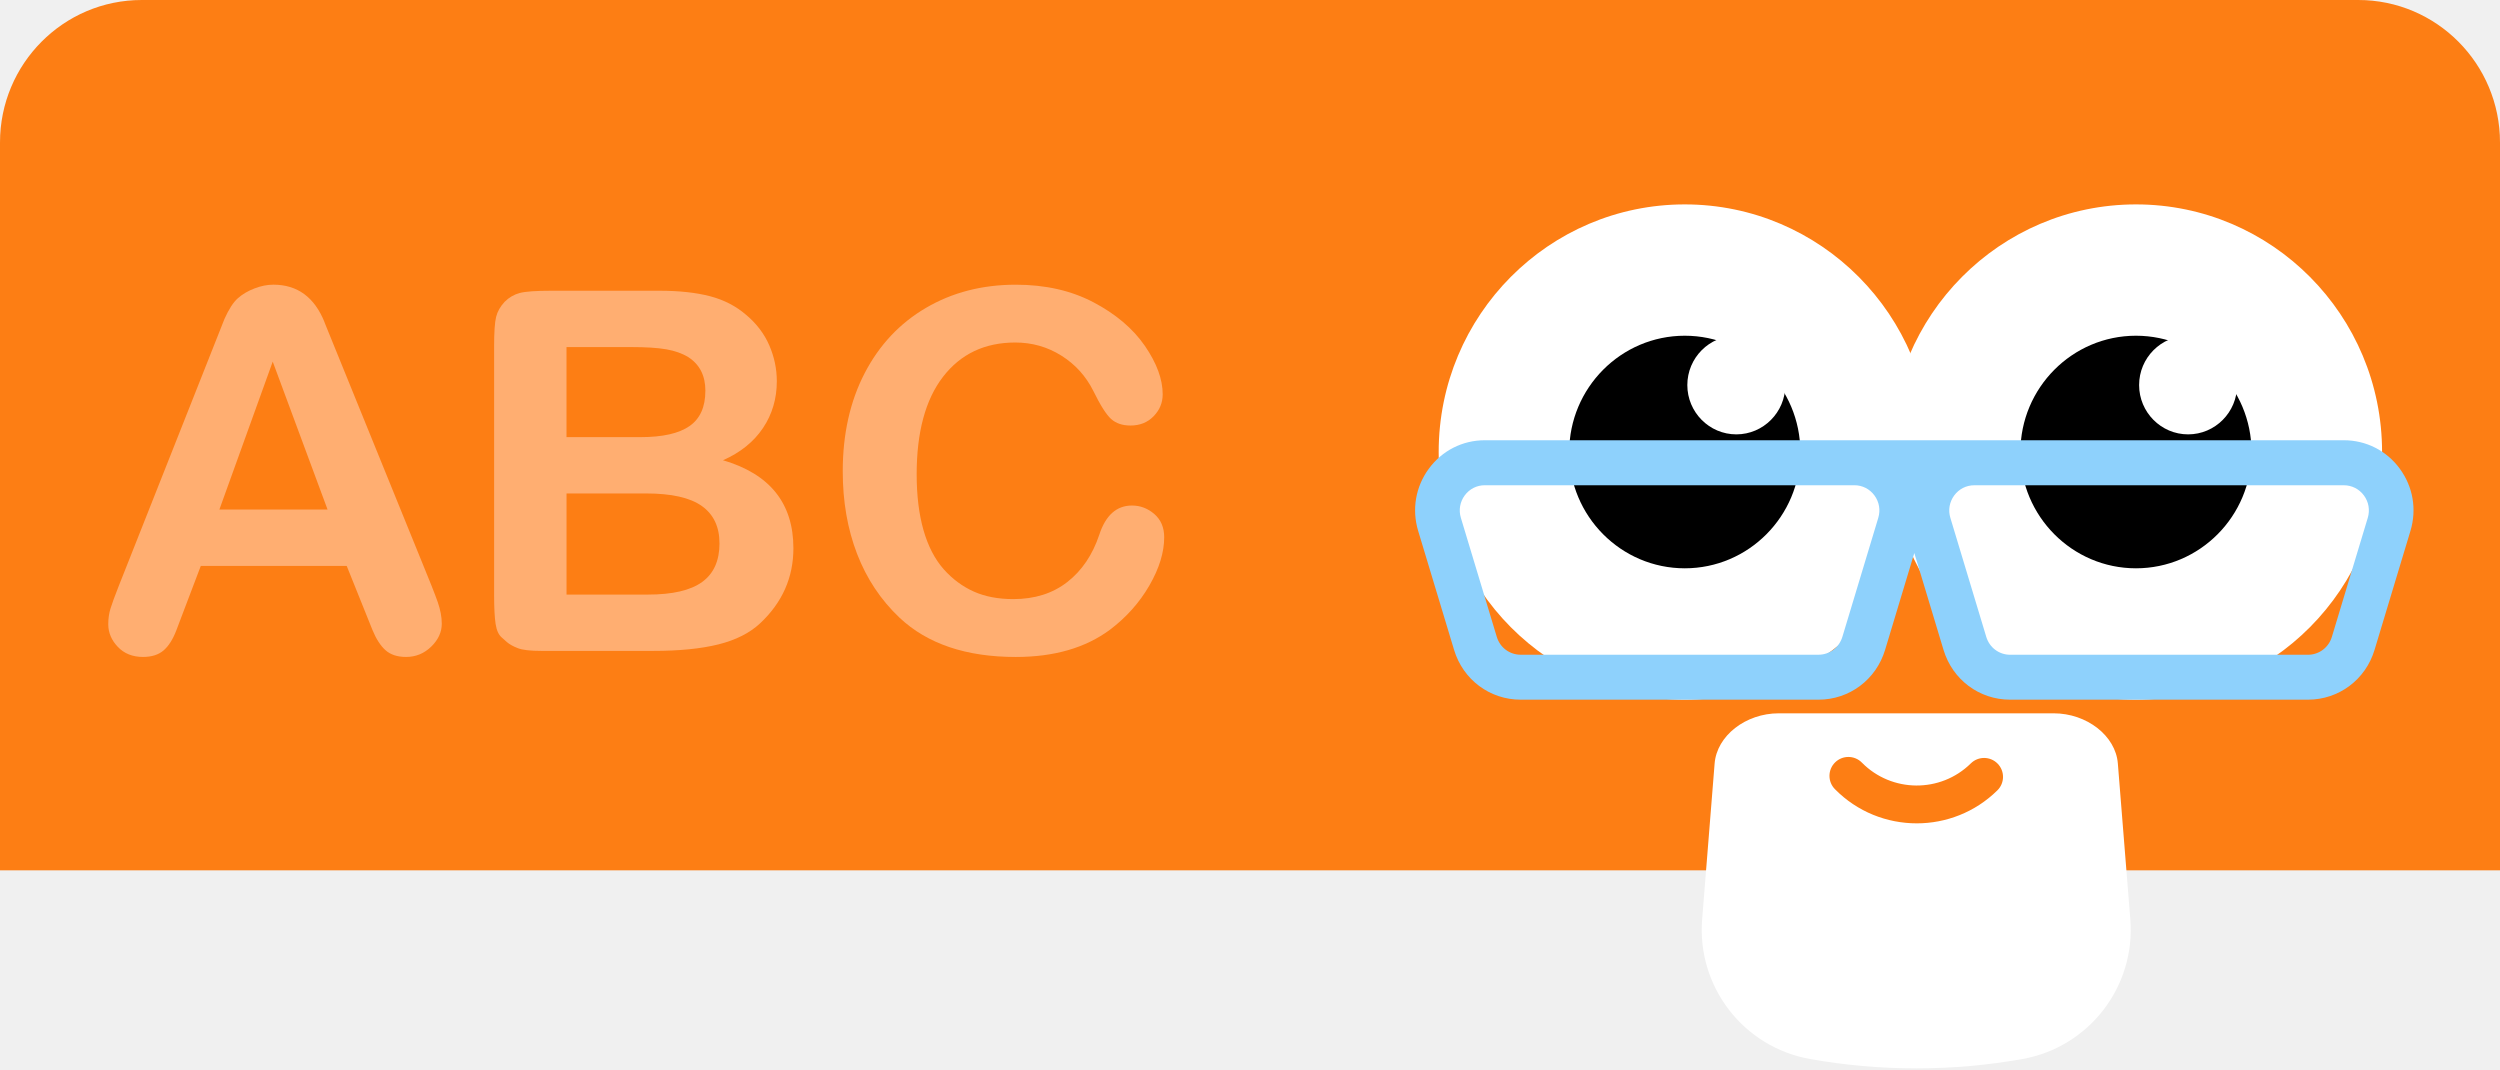
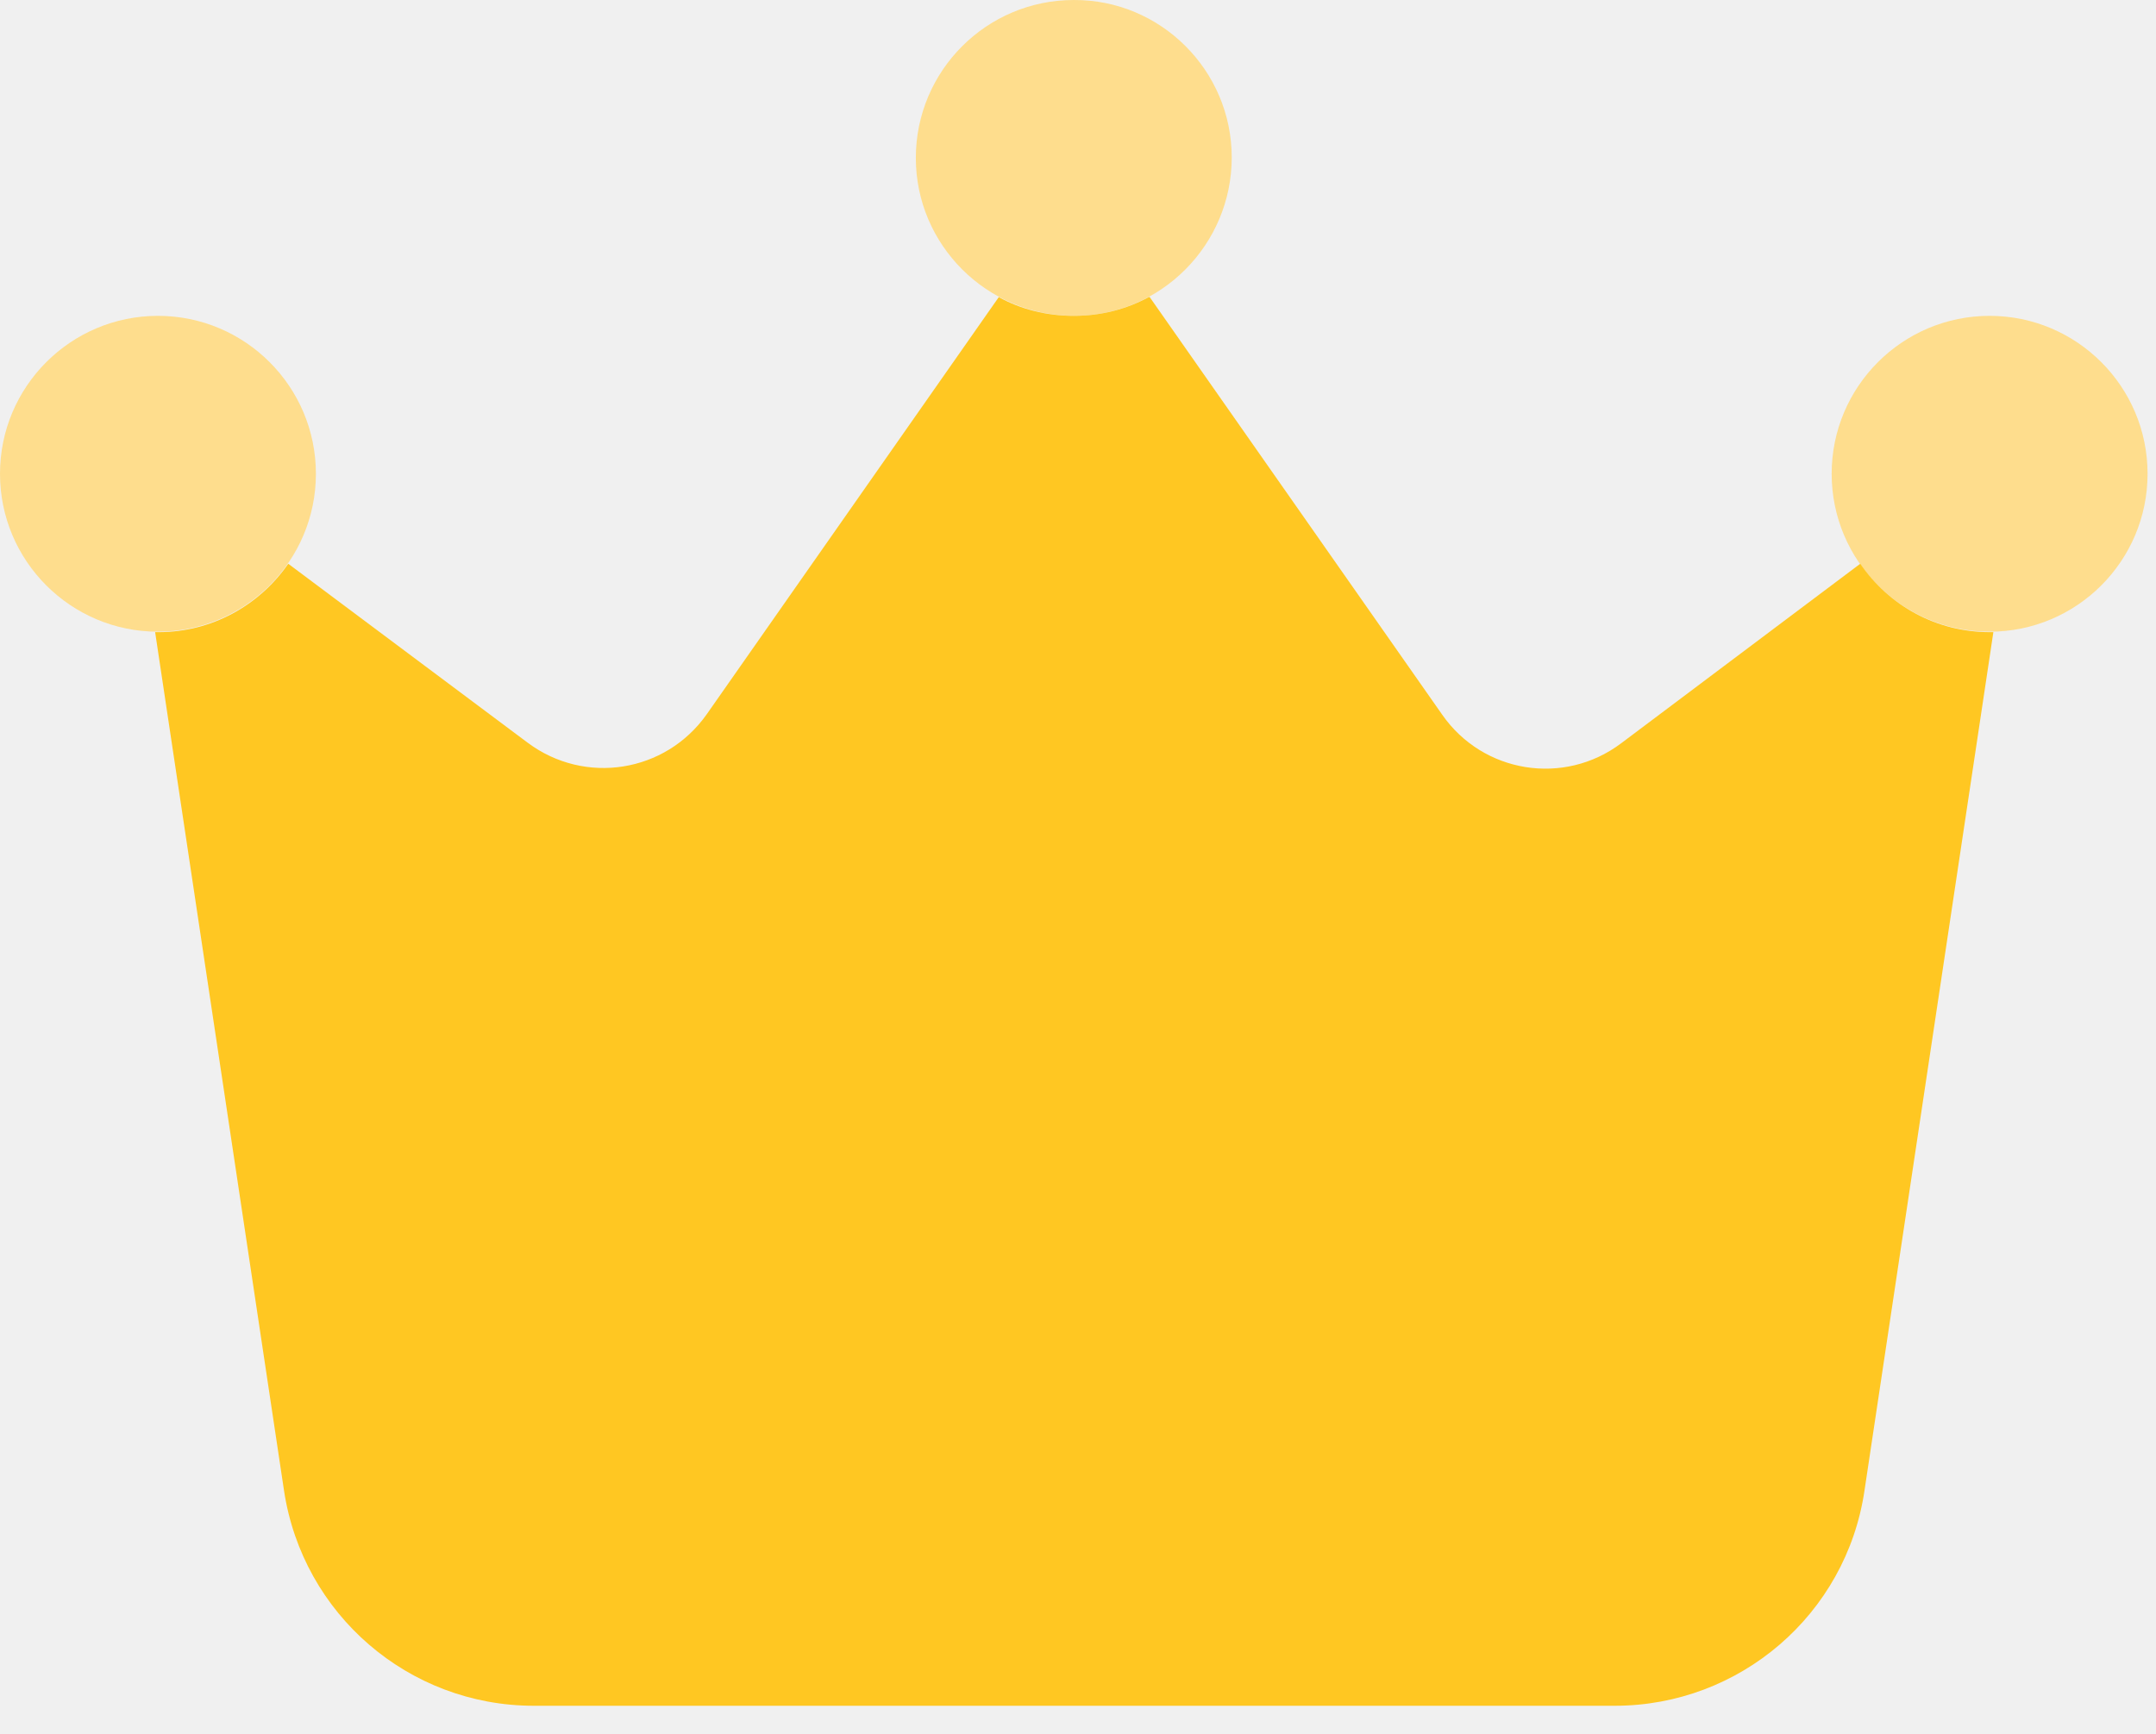
- <svg xmlns="http://www.w3.org/2000/svg" width="318" height="136" viewBox="0 0 318 136" fill="none">
-   <path d="M299.964 0H18.032C8.074 0 0 8.118 0 18.132V110.705H318V18.132C318 8.118 309.926 0 299.967 0H299.964Z" fill="#FD7E14" />
-   <path d="M41.281 41.009L53.505 71.085C54.614 73.774 55.339 75.609 55.681 76.587C56.021 77.57 56.194 78.485 56.194 79.34C56.194 80.407 55.745 81.379 54.851 82.252C53.953 83.125 52.89 83.563 51.653 83.563C50.543 83.563 49.67 83.277 49.031 82.701C48.391 82.125 47.837 81.263 47.367 80.111L44.101 71.983H25.542L22.407 80.238C21.98 81.347 21.446 82.181 20.807 82.733C20.167 83.287 19.291 83.563 18.185 83.563C16.863 83.563 15.796 83.135 14.987 82.284C14.177 81.432 13.771 80.471 13.771 79.404C13.771 78.679 13.866 78.008 14.061 77.389C14.252 76.771 14.584 75.866 15.054 74.668L28.556 40.561C29.111 39.324 29.677 38.447 30.253 37.938C30.828 37.43 31.532 37.009 32.366 36.691C33.196 36.37 33.998 36.211 34.765 36.211C37.836 36.211 40.013 37.811 41.292 41.009H41.281ZM41.666 64.813L34.691 45.999L27.906 64.813H41.663H41.666Z" fill="#FFAE71" />
-   <path d="M94.906 40.048C96.228 41.158 97.21 42.448 97.85 43.921C98.49 45.395 98.811 46.918 98.811 48.497C98.811 50.717 98.224 52.699 97.051 54.448C95.878 56.197 94.182 57.562 91.963 58.544C97.935 60.293 100.921 64.025 100.921 69.742C100.921 73.453 99.514 76.633 96.698 79.276C95.376 80.513 93.606 81.411 91.387 81.966C89.167 82.52 86.397 82.796 83.068 82.796H68.862C67.456 82.796 66.452 82.68 65.855 82.443C65.258 82.21 64.799 81.951 64.481 81.676C64.159 81.4 63.958 81.216 63.873 81.132C63.445 80.793 63.169 80.202 63.042 79.372C62.915 78.541 62.851 77.315 62.851 75.693V44.08C62.851 42.246 62.936 40.988 63.106 40.306C63.276 39.624 63.639 38.984 64.194 38.387C64.749 37.833 65.389 37.458 66.113 37.267C66.838 37.076 68.18 36.981 70.145 36.981H83.838C86.397 36.981 88.563 37.218 90.334 37.684C92.104 38.154 93.63 38.942 94.91 40.052L94.906 40.048ZM89.726 49.713C89.726 47.794 89.001 46.363 87.549 45.426C86.782 44.956 85.853 44.628 84.764 44.434C83.676 44.243 82.174 44.147 80.252 44.147H72.06V55.604H81.467C84.284 55.604 86.362 55.134 87.708 54.197C89.051 53.261 89.722 51.766 89.722 49.717L89.726 49.713ZM91.517 69.103C91.517 67.014 90.772 65.435 89.277 64.368C87.782 63.3 85.415 62.767 82.174 62.767H72.064V75.63H82.432C85.545 75.63 87.839 75.096 89.312 74.029C90.786 72.962 91.521 71.318 91.521 69.103H91.517Z" fill="#FFAE71" />
-   <path d="M147.895 50.158C147.895 51.225 147.51 52.155 146.743 52.943C145.976 53.734 144.994 54.127 143.8 54.127C142.775 54.127 141.955 53.851 141.336 53.296C140.718 52.742 139.962 51.547 139.064 49.713C138.124 47.837 136.771 46.342 135 45.232C133.23 44.123 131.279 43.568 129.145 43.568C125.261 43.568 122.201 45.02 119.961 47.918C117.72 50.819 116.6 54.957 116.6 60.332C116.6 65.707 117.752 69.824 120.056 72.428C121.166 73.665 122.434 74.605 123.862 75.245C125.29 75.884 126.965 76.206 128.887 76.206C131.615 76.206 133.912 75.481 135.767 74.029C137.623 72.58 138.976 70.573 139.831 68.014C140.64 65.541 142.029 64.304 143.99 64.304C145.058 64.304 146.005 64.668 146.839 65.392C147.669 66.117 148.086 67.099 148.086 68.336C148.086 70.255 147.457 72.304 146.199 74.478C144.941 76.654 143.266 78.531 141.174 80.111C138.061 82.415 134.071 83.567 129.209 83.567C122.894 83.567 117.968 81.902 114.427 78.577C112.038 76.315 110.236 73.608 109.02 70.449C107.805 67.293 107.197 63.795 107.197 59.954C107.197 55.219 108.126 51.059 109.981 47.476C111.837 43.893 114.437 41.119 117.787 39.158C121.137 37.196 124.943 36.214 129.209 36.214C132.961 36.214 136.258 36.96 139.096 38.455C141.934 39.949 144.107 41.794 145.623 43.988C147.135 46.186 147.895 48.243 147.895 50.165V50.158Z" fill="#FFAE71" />
-   <path d="M243.727 135.895C239.151 135.895 234.642 135.492 230.225 134.704C221.761 133.191 215.828 125.502 216.514 116.932L218.1 97.118C218.38 93.595 222.041 90.733 226.263 90.733H261.219C265.446 90.733 269.114 93.595 269.39 97.115L270.976 116.932C271.662 125.502 265.729 133.191 257.265 134.704C252.841 135.495 248.332 135.895 243.756 135.898H243.727V135.895Z" fill="white" />
-   <path d="M243.809 104.73C240.031 104.73 236.253 103.278 233.402 100.38C232.469 99.433 232.479 97.91 233.426 96.977C234.373 96.044 235.897 96.055 236.829 97.002C240.621 100.85 246.841 100.896 250.689 97.104C251.636 96.171 253.159 96.182 254.092 97.129C255.025 98.076 255.014 99.599 254.067 100.532C251.226 103.334 247.516 104.73 243.812 104.73H243.809Z" fill="#FD7E14" />
-   <path d="M214.304 89C231.593 89 245.608 74.897 245.608 57.5C245.608 40.103 231.593 26 214.304 26C197.015 26 183 40.103 183 57.5C183 74.897 197.015 89 214.304 89Z" fill="white" />
-   <path d="M214.304 72.289C206.2 72.289 199.604 65.655 199.604 57.496C199.604 49.338 206.196 42.704 214.304 42.704C222.412 42.704 229.004 49.338 229.004 57.496C229.004 65.655 222.412 72.289 214.304 72.289Z" fill="black" />
-   <path d="M271.696 89C288.985 89 303 74.897 303 57.5C303 40.103 288.985 26 271.696 26C254.407 26 240.392 40.103 240.392 57.5C240.392 74.897 254.407 89 271.696 89Z" fill="white" />
-   <path d="M271.696 72.289C263.592 72.289 256.996 65.655 256.996 57.496C256.996 49.338 263.588 42.704 271.696 42.704C279.804 42.704 286.396 49.338 286.396 57.496C286.396 65.655 279.804 72.289 271.696 72.289Z" fill="black" />
-   <path d="M278.328 55.252C274.891 55.252 272.095 52.438 272.095 48.98C272.095 45.522 274.891 42.708 278.328 42.708C281.764 42.708 284.561 45.522 284.561 48.98C284.561 52.438 281.764 55.252 278.328 55.252Z" fill="white" />
-   <path d="M220.861 55.252C217.424 55.252 214.628 52.438 214.628 48.98C214.628 45.522 217.424 42.708 220.861 42.708C224.297 42.708 227.094 45.522 227.094 48.98C227.094 52.438 224.297 55.252 220.861 55.252Z" fill="white" />
-   <path d="M305.255 59.616C303.566 57.32 300.973 56 298.139 56H188.865C186.031 56 183.437 57.316 181.749 59.616C180.06 61.912 179.566 64.798 180.391 67.532L184.959 82.67C186.101 86.458 189.505 89 193.433 89H231.308C235.235 89 238.64 86.455 239.782 82.67L243.5 70.344L247.218 82.67C248.36 86.458 251.765 89 255.692 89H293.567C297.495 89 300.899 86.455 302.041 82.67L306.609 67.532C307.434 64.798 306.94 61.912 305.251 59.616H305.255ZM238.918 65.868L234.351 81.006C233.94 82.365 232.718 83.281 231.308 83.281H193.433C192.023 83.281 190.801 82.368 190.39 81.006L185.822 65.865C185.526 64.882 185.704 63.846 186.309 63.021C186.915 62.196 187.848 61.722 188.865 61.722H235.876C236.892 61.722 237.825 62.196 238.431 63.021C239.037 63.846 239.214 64.882 238.918 65.865V65.868ZM301.181 65.868L296.614 81.01C296.203 82.368 294.981 83.285 293.571 83.285H255.696C254.286 83.285 253.064 82.372 252.653 81.01L248.085 65.868C247.789 64.885 247.967 63.85 248.573 63.025C249.178 62.2 250.111 61.726 251.128 61.726H298.139C299.155 61.726 300.088 62.2 300.694 63.025C301.3 63.85 301.477 64.885 301.181 65.868Z" fill="#8ED1FC" />
+ <svg xmlns="http://www.w3.org/2000/svg" width="46" height="37" viewBox="0 0 46 37" fill="none">
+   <path d="M0 10.11C0 11.97 1.51 13.48 3.37 13.48C5.23 13.48 6.74 11.97 6.74 10.11C6.74 8.25 5.23 6.74 3.37 6.74C1.51 6.74 0 8.25 0 10.11ZM19.54 3.37C19.54 5.23 21.06 6.74 22.92 6.74C24.77 6.74 26.28 5.22 26.28 3.36C26.28 1.5 24.76 -0.01 22.91 4.93843e-05C21.05 4.93843e-05 19.54 1.51 19.54 3.37ZM39.08 10.11C39.08 11.97 40.59 13.48 42.45 13.48C44.31 13.48 45.82 11.97 45.82 10.11C45.82 8.25 44.31 6.74 42.45 6.74C40.59 6.74 39.08 8.25 39.08 10.11Z" fill="#FEDD8D" />
+   <path d="M24.51 6.34C24.03 6.6 23.49 6.74 22.91 6.74C22.33 6.74 21.78 6.6 21.31 6.34L15.08 15.24C14.2 16.49 12.48 16.76 11.26 15.85L6.15 12.03C5.54 12.91 4.53 13.49 3.38 13.49H3.31L6.06 31.81C6.46 34.45 8.72 36.4 11.39 36.4H34.45C37.12 36.4 39.39 34.45 39.78 31.81L42.53 13.49H42.46C41.31 13.49 40.3 12.92 39.69 12.03L34.59 15.86C33.37 16.78 31.64 16.5 30.77 15.25L24.53 6.34H24.51Z" fill="#FFC722" />
</svg>
